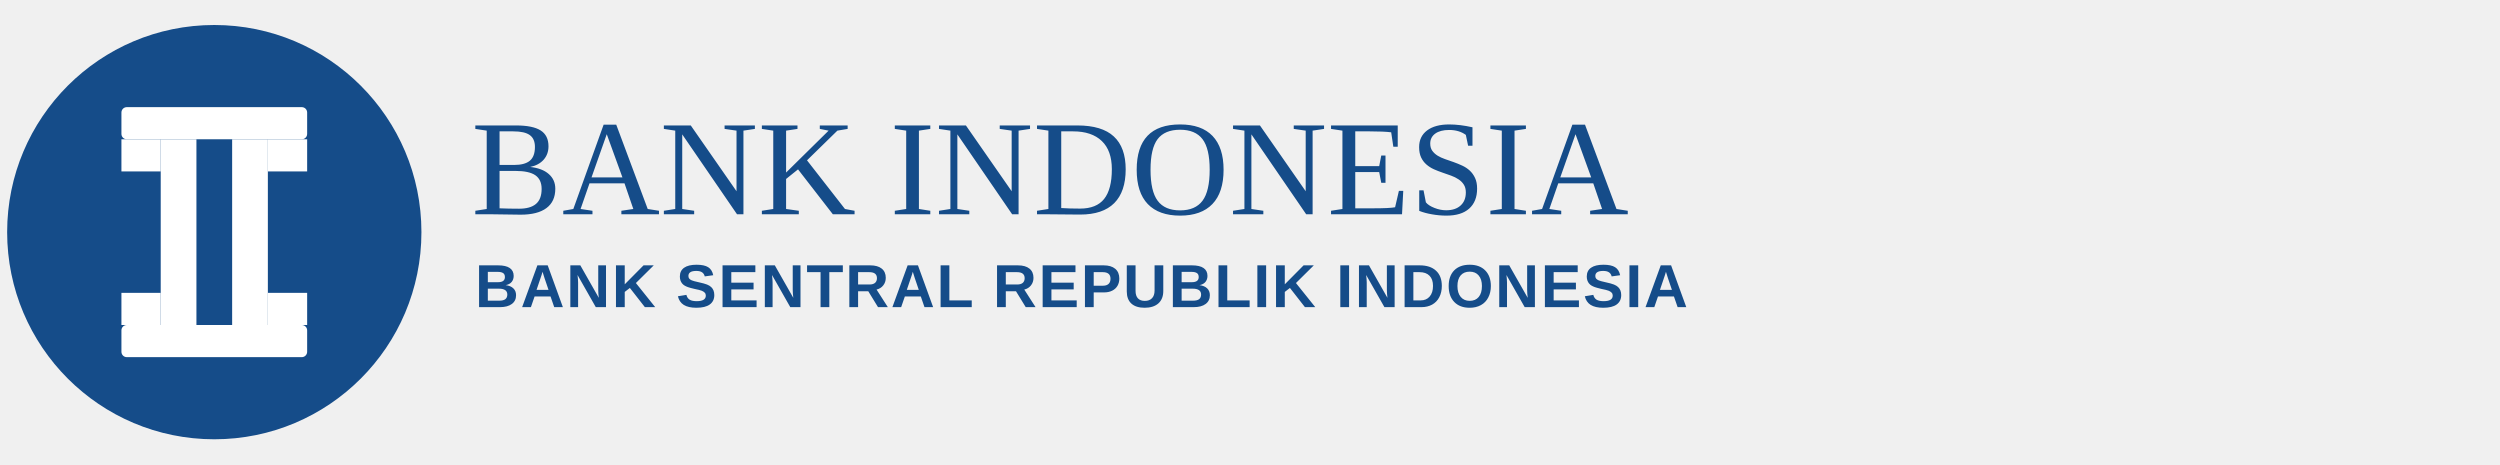
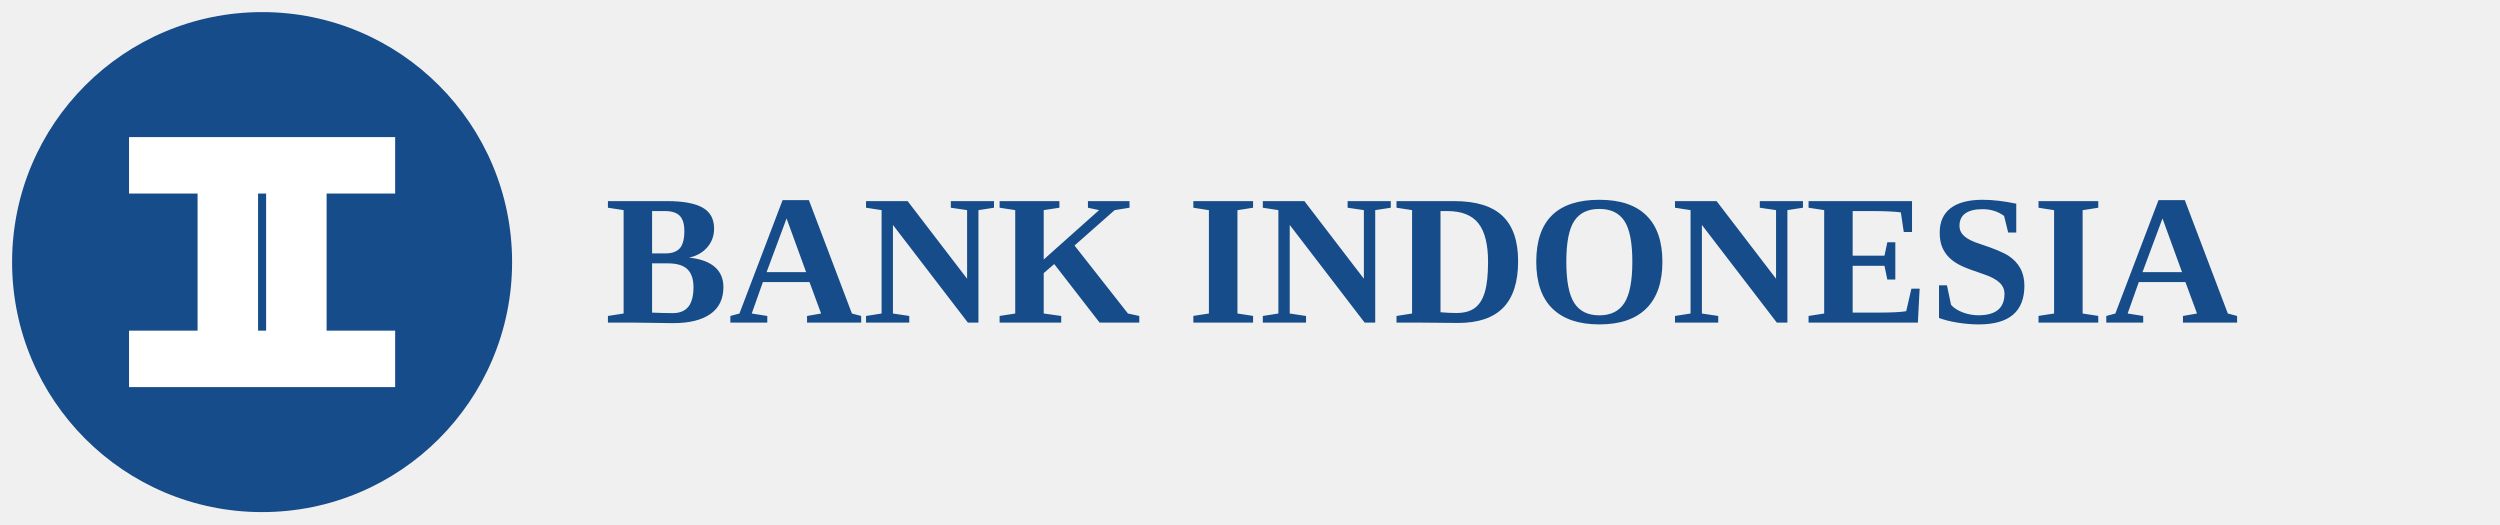
- <svg xmlns="http://www.w3.org/2000/svg" viewBox="0 0 700 130" width="700" height="130">
-   <circle cx="60" cy="65" r="58" fill="#154C89" />
+ <svg xmlns="http://www.w3.org/2000/svg" viewBox="0 0 620 130" width="620" height="130">
+   <circle cx="65" cy="65" r="62" fill="#154C89" />
  <g fill="#ffffff">
-     <rect x="34" y="30" width="52" height="9" rx="1.5" />
-     <rect x="34" y="91" width="52" height="9" rx="1.5" />
-     <rect x="45" y="39" width="10" height="52" />
-     <rect x="65" y="39" width="10" height="52" />
-     <rect x="34" y="39" width="11" height="9" />
-     <rect x="34" y="82" width="11" height="9" />
-     <rect x="75" y="39" width="11" height="9" />
-     <rect x="75" y="82" width="11" height="9" />
+     <rect x="32" y="34" width="66" height="14" />
+     <rect x="32" y="82" width="66" height="14" />
+     <rect x="49" y="46" width="15" height="38" />
+     <rect x="66" y="46" width="15" height="38" />
  </g>
-   <text x="132" y="60" font-family="Georgia, 'Times New Roman', serif" font-size="38" fill="#154C89">BANK INDONESIA</text>
-   <text x="133" y="86" font-family="Arial, Helvetica, sans-serif" font-size="17" font-weight="700" letter-spacing="0.5" fill="#154C89">BANK SENTRAL REPUBLIK INDONESIA</text>
+   <text x="150" y="80" font-family="Georgia, 'Times New Roman', serif" font-weight="700" font-size="46" fill="#154C89">BANK INDONESIA</text>
</svg>
